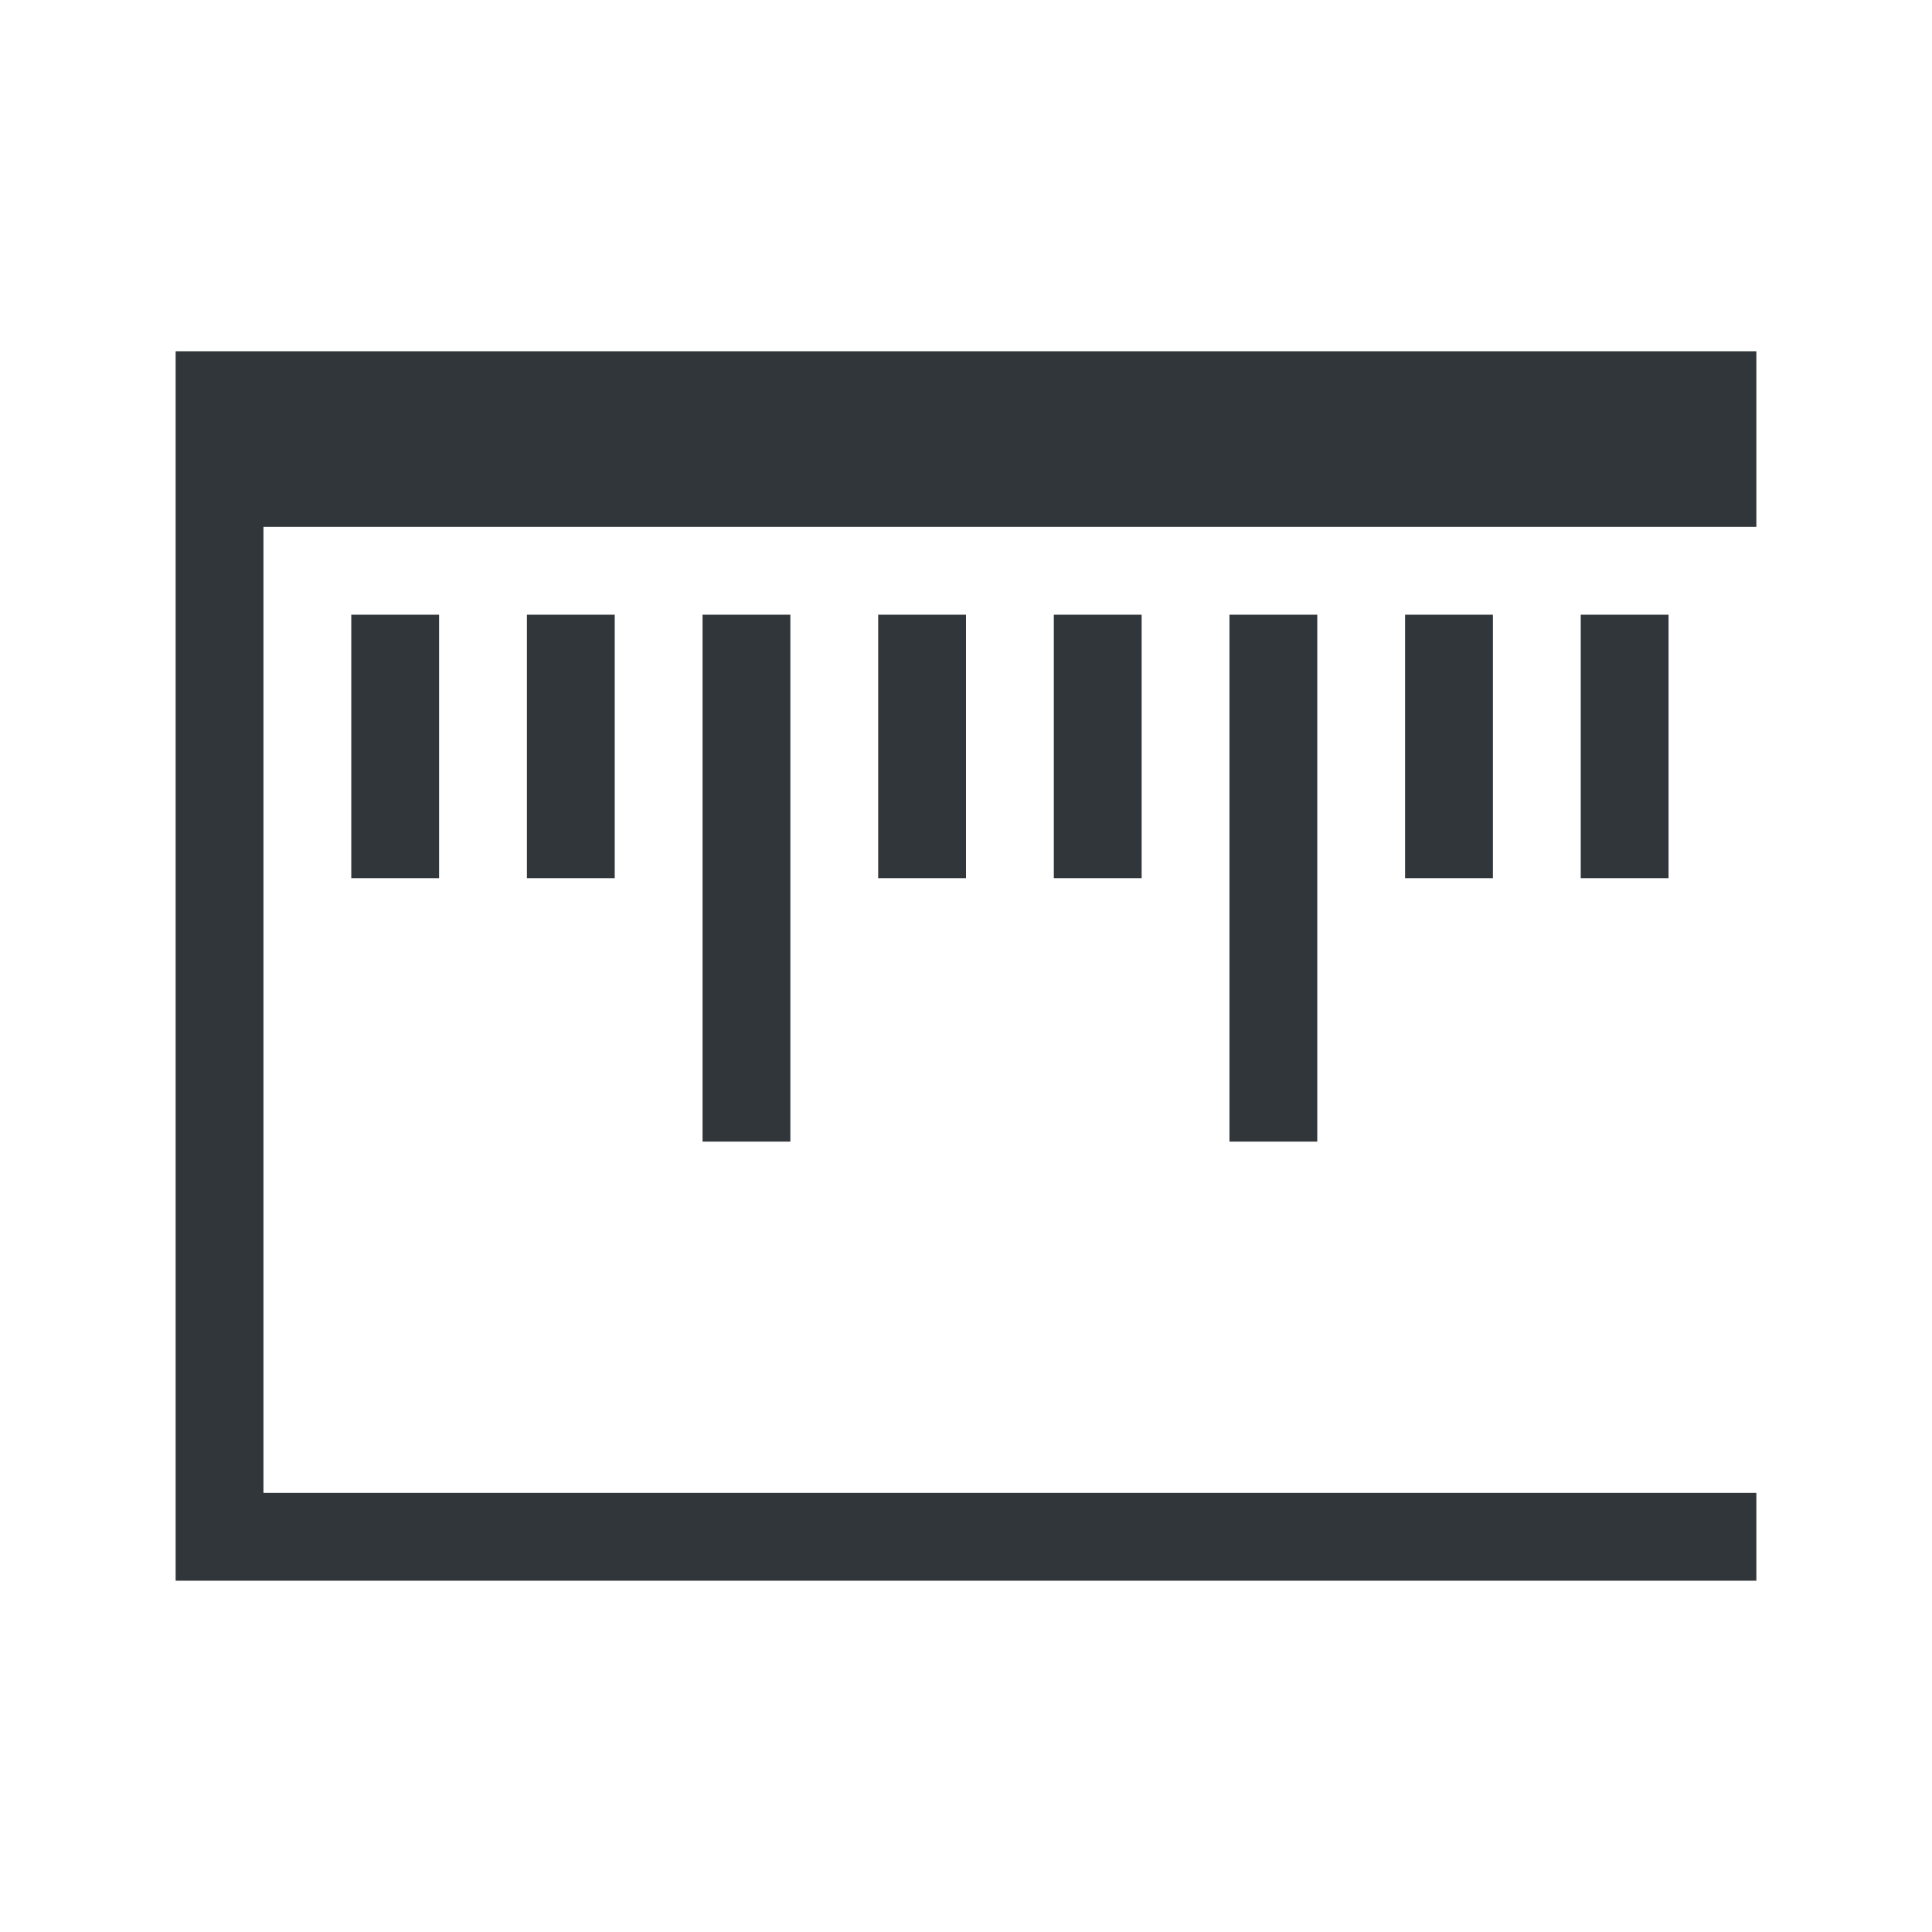
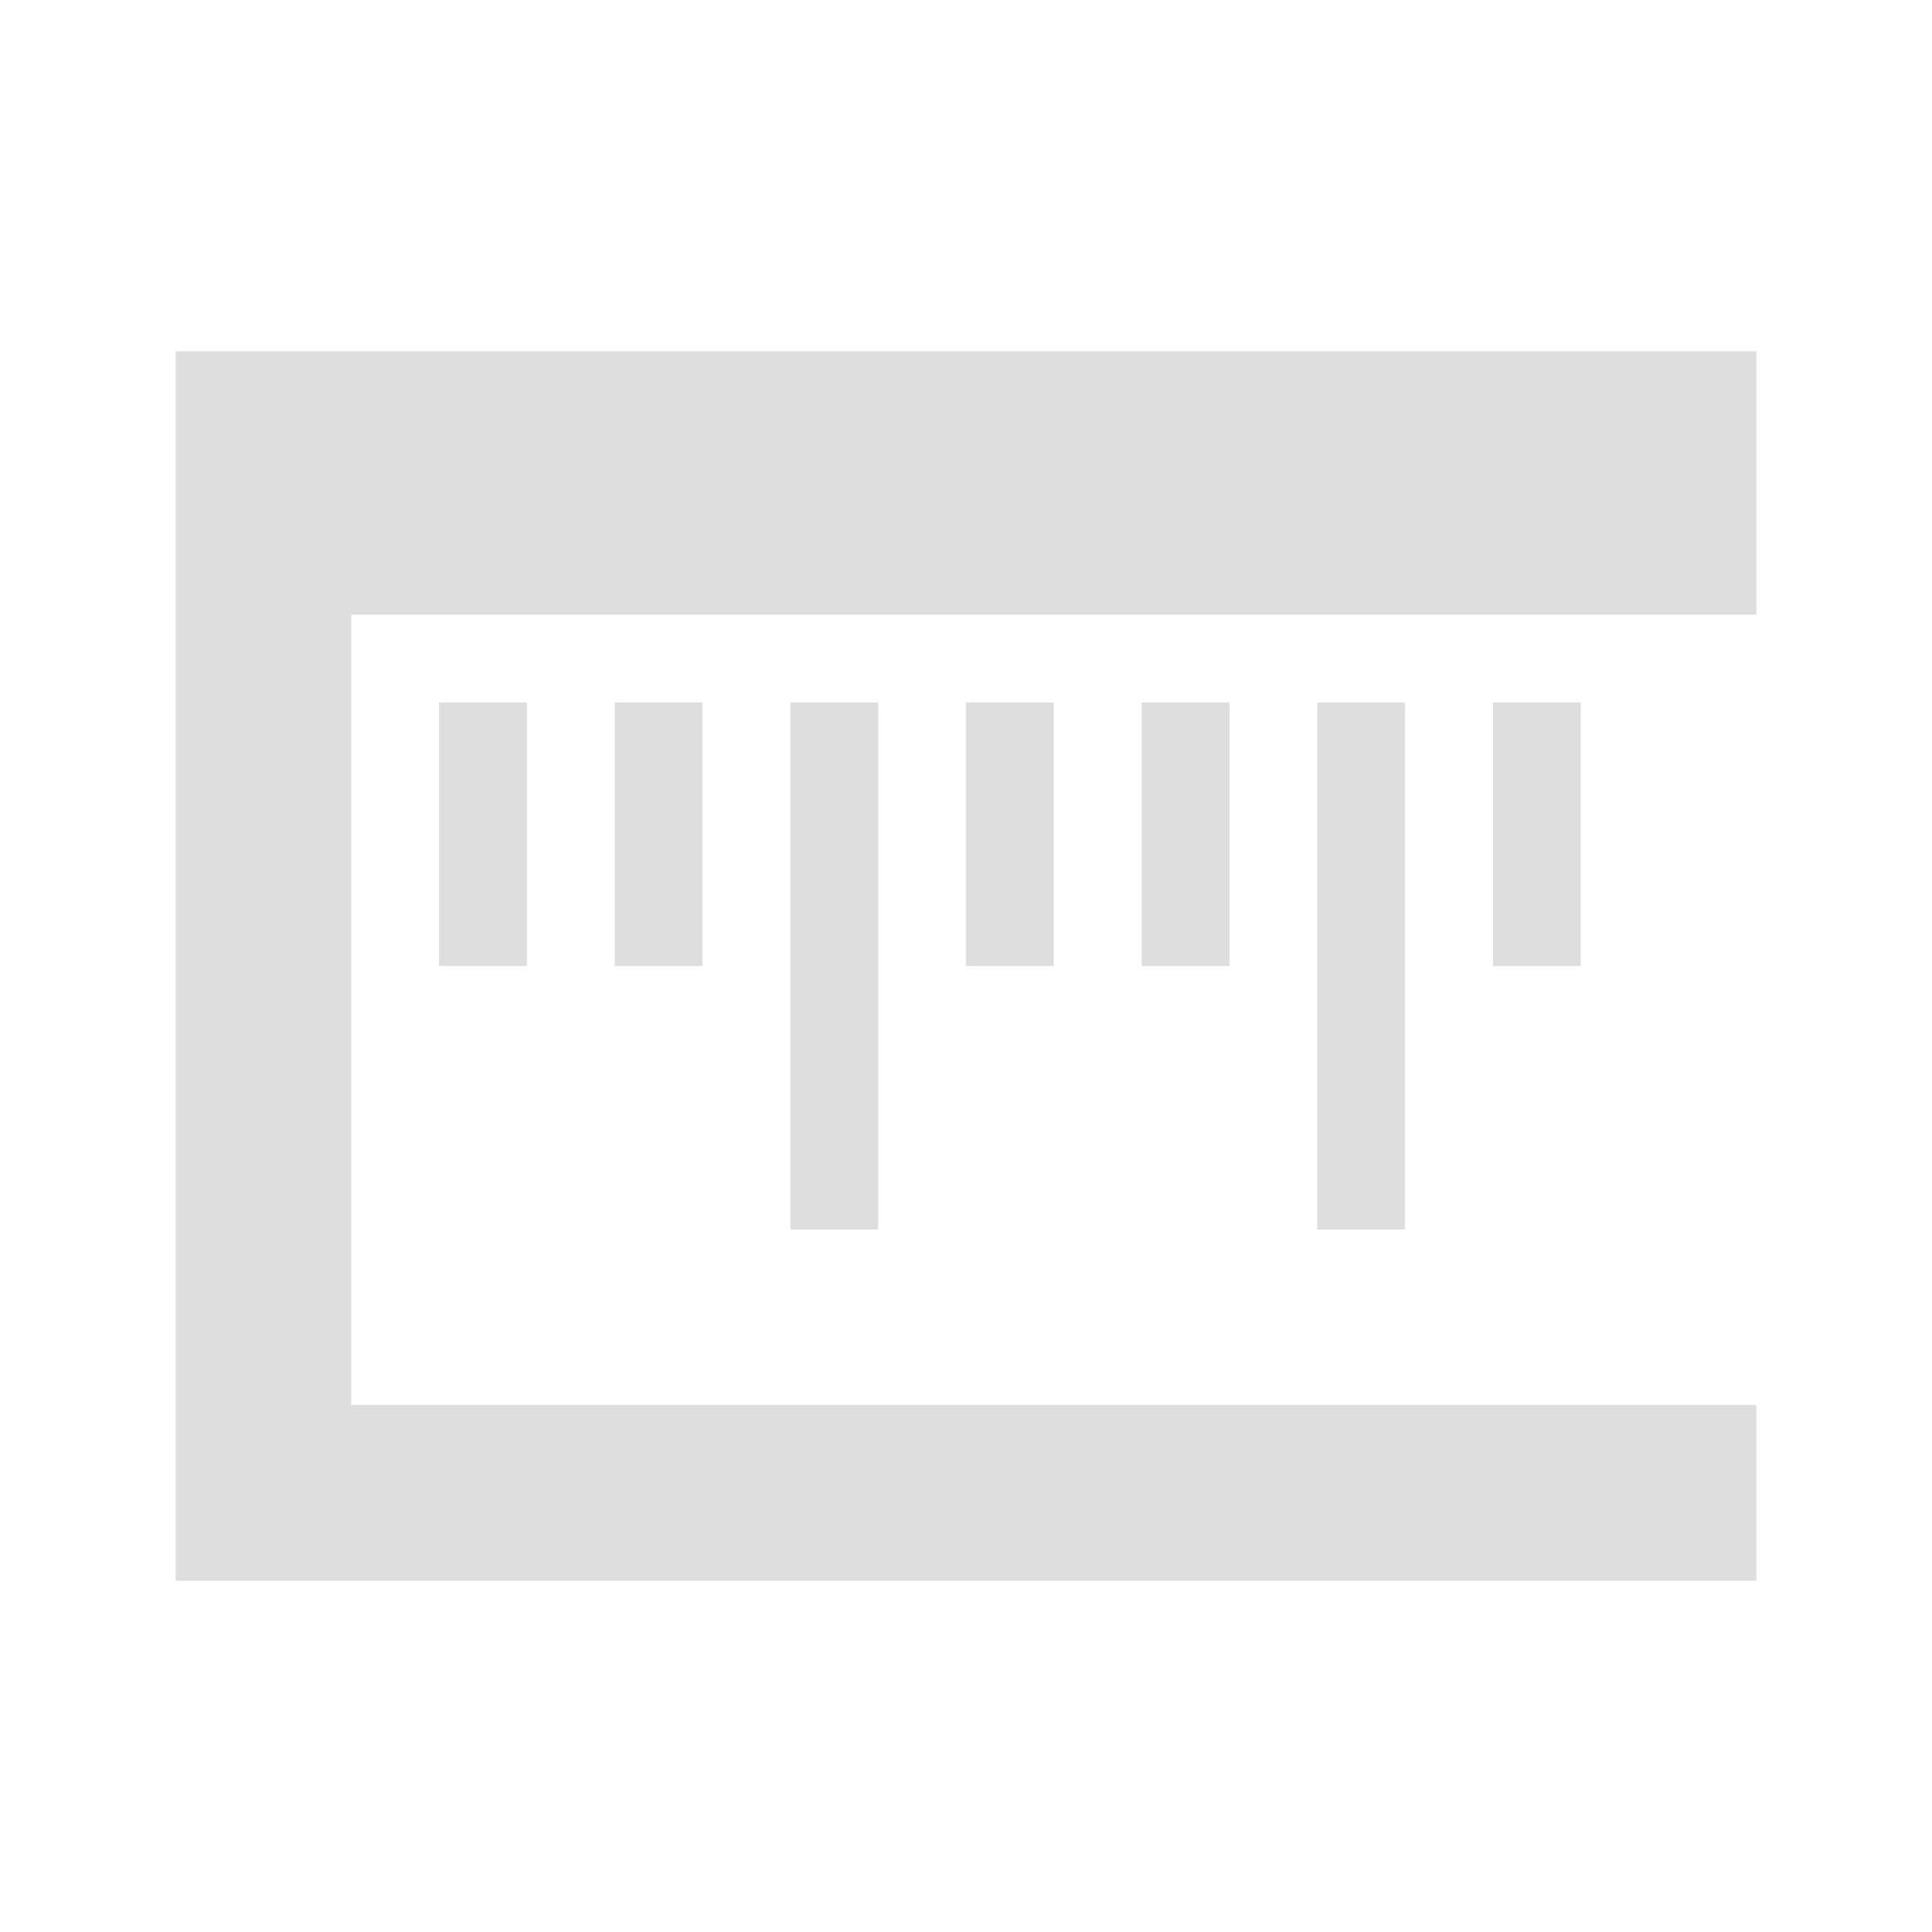
- <svg xmlns="http://www.w3.org/2000/svg" version="1.1" id="svg2" viewBox="0 0 22 22">
+ <svg xmlns="http://www.w3.org/2000/svg" id="svg2" version="1.1" viewBox="0 0 22 22">
  <defs id="defs3051">
    <style id="current-color-scheme" type="text/css">
-       .ColorScheme-Text {
-         color:#4d4d4d;
-       }
-       </style>
+    .ColorScheme-Text { color:#dedede; } .ColorScheme-Highlight { color:#5294e2; } .ColorScheme-ButtonBackground { color:#dedede; }
+   </style>
  </defs>
-   <g transform="translate(-326,-534.3622)" id="kruler">
-     <rect y="534.362" x="326" height="22" width="22" id="rect4165" style="opacity:1;fill:none;fill-opacity:1;stroke:none" />
-     <path id="path6" class="ColorScheme-Text" d="m 328,538.362 0,2 0,12 1,0 17,0 0,-1 -17,0 0,-11 17,0 0,-2 -18,0 z m 2,3 0,3 1,0 0,-3 -1,0 z m 2,0 0,3 1,0 0,-3 -1,0 z m 2,0 0,6 1,0 0,-6 -1,0 z m 2,0 0,3 1,0 0,-3 -1,0 z m 2,0 0,3 1,0 0,-3 -1,0 z m 2,0 0,6 1,0 0,-6 -1,0 z m 2,0 0,3 1,0 0,-3 -1,0 z m 2,0 0,3 1,0 0,-3 -1,0 z" style="color:#31363b;fill:currentColor;fill-opacity:1;stroke:none" />
+   <g id="kruler" transform="translate(-326,-534.3622)">
+     <rect id="rect4165" width="22" height="22" x="326" y="534.36" style="opacity:1;fill:none;fill-opacity:1;stroke:none" />
+     <path id="path6" class="ColorScheme-Text" d="m 328,538.362 0,3 0,11 2,0 16,0 0,-2 -16,0 0,-9 16,0 0,-3 z m 3,4 0,3 1,0 0,-3 z m 2,0 0,3 1,0 0,-3 z m 2,0 0,6 1,0 0,-6 z m 2,0 0,3 1,0 0,-3 z m 2,0 0,3 1,0 0,-3 z m 2,0 0,6 1,0 0,-6 z m 2,0 0,3 1,0 0,-3 z" style="opacity:1;fill:currentColor;fill-opacity:1;stroke:none" />
  </g>
</svg>
